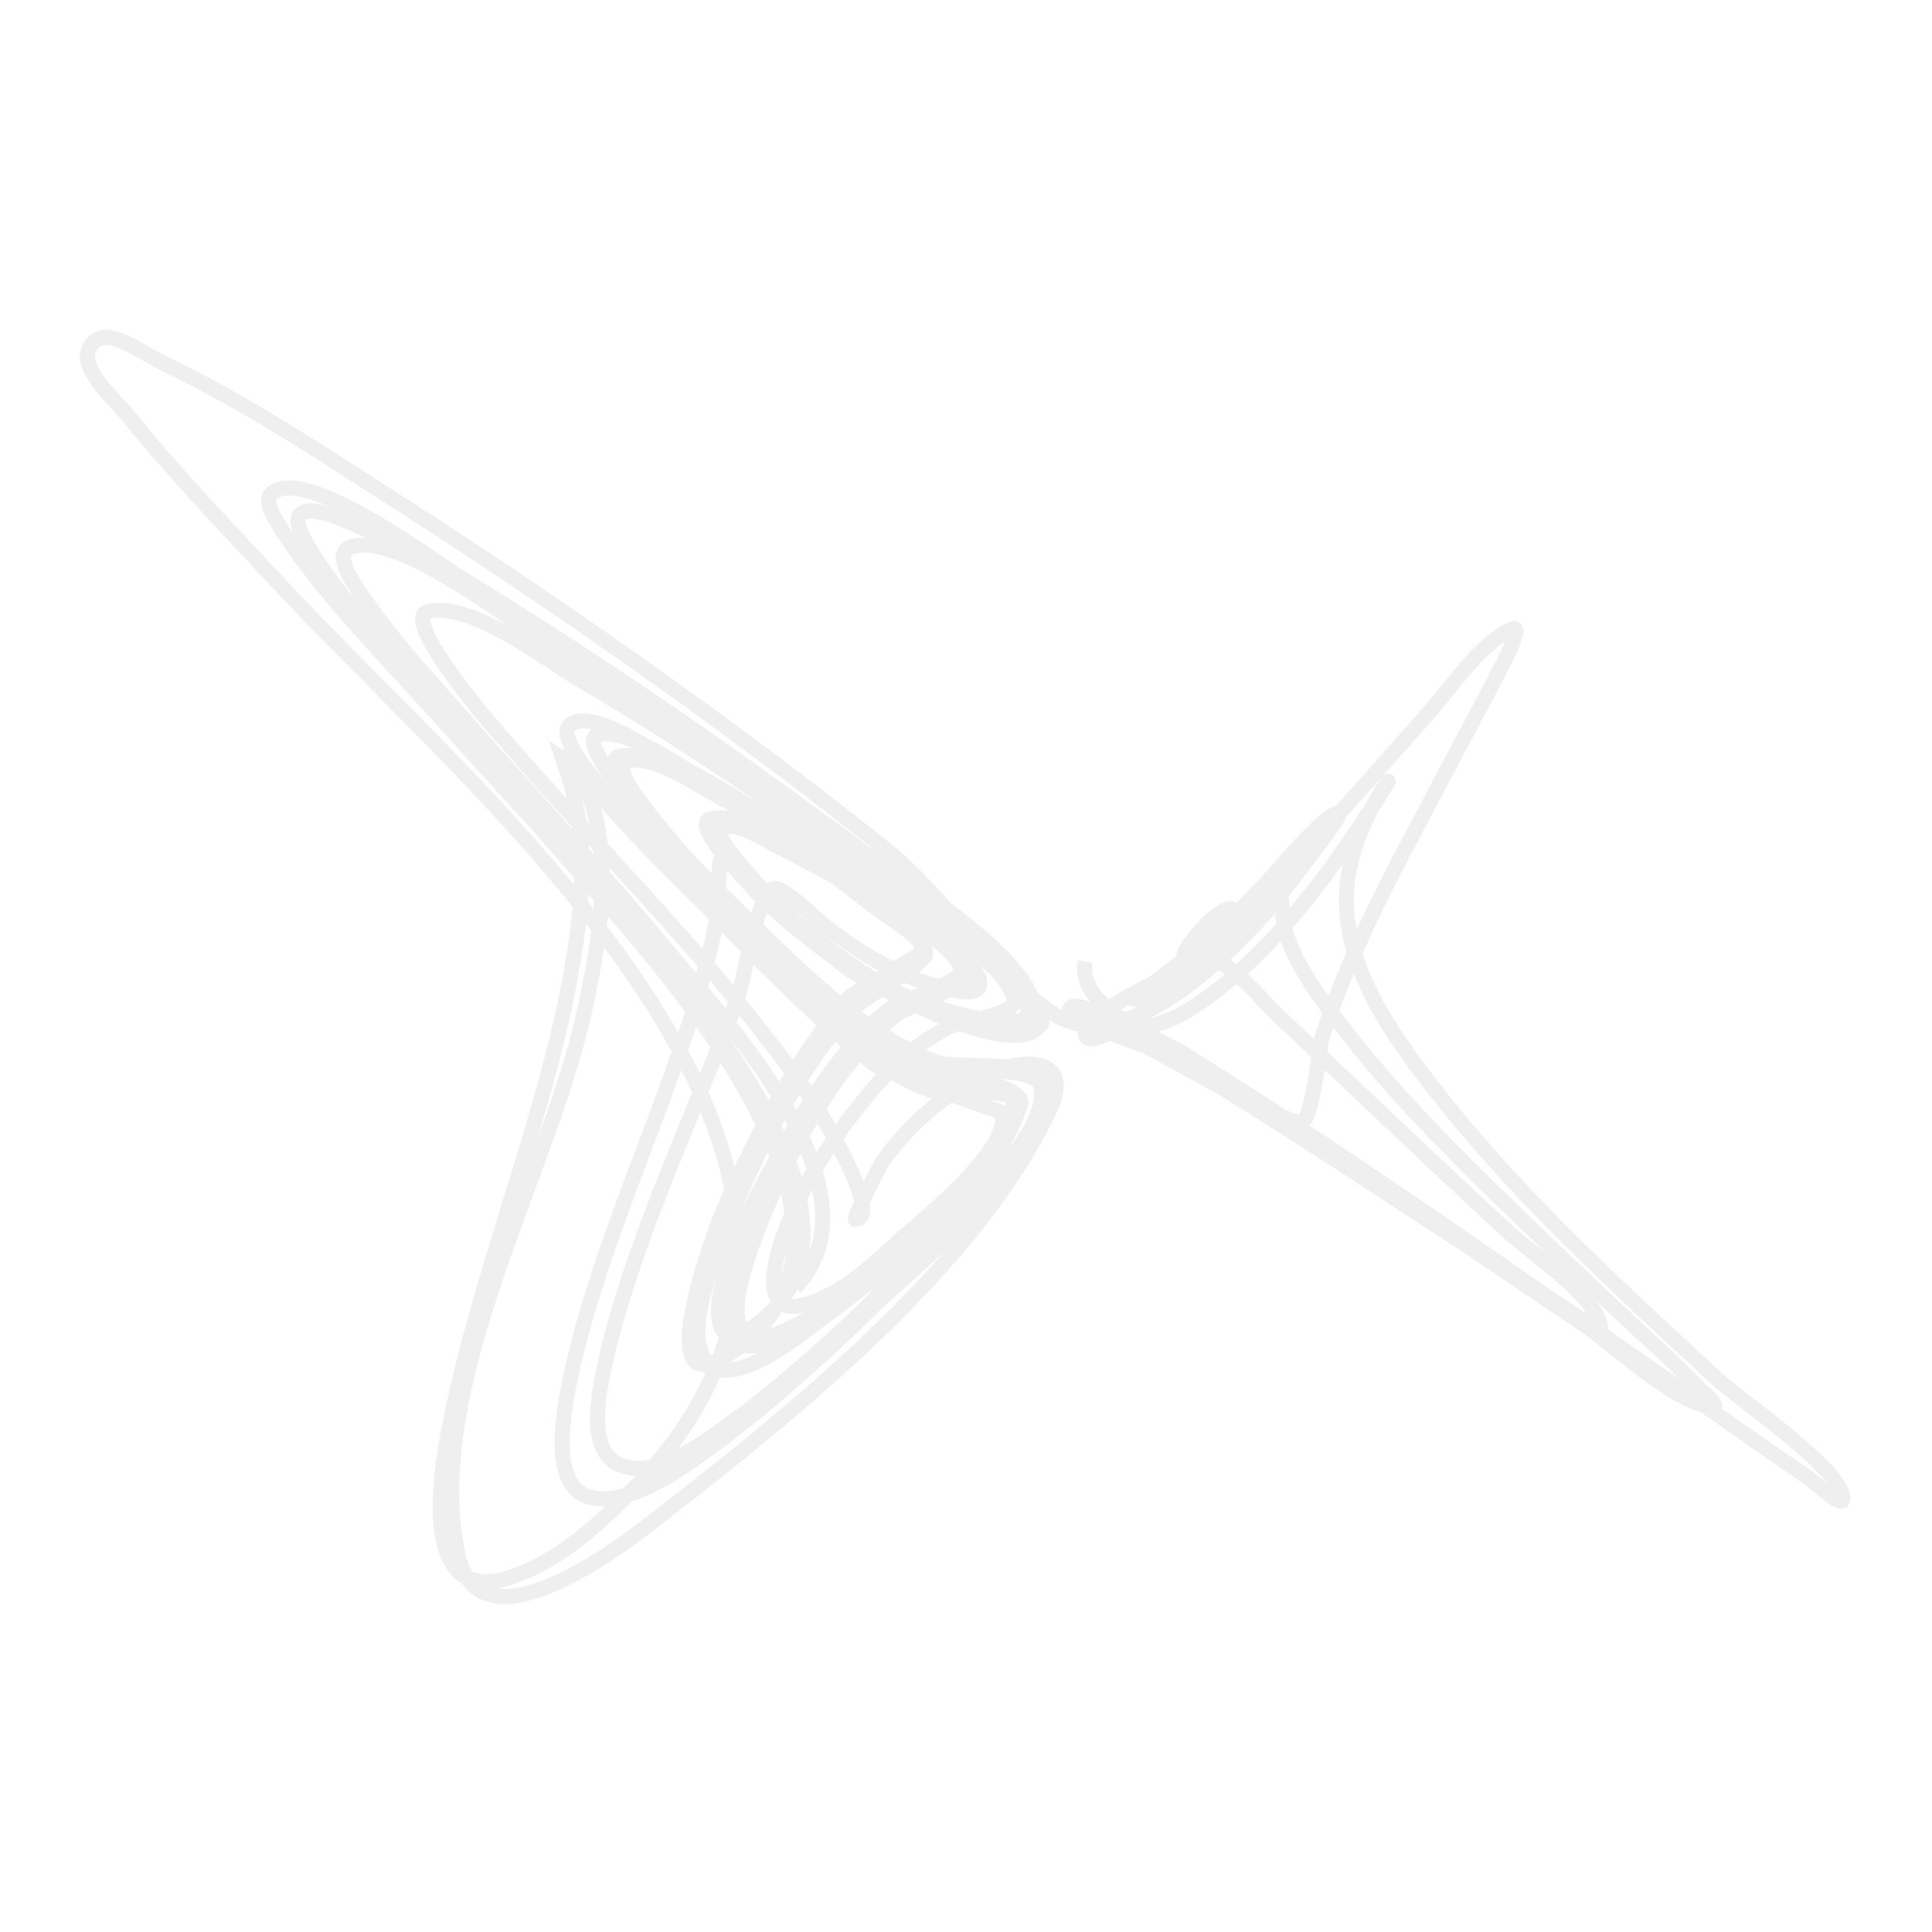
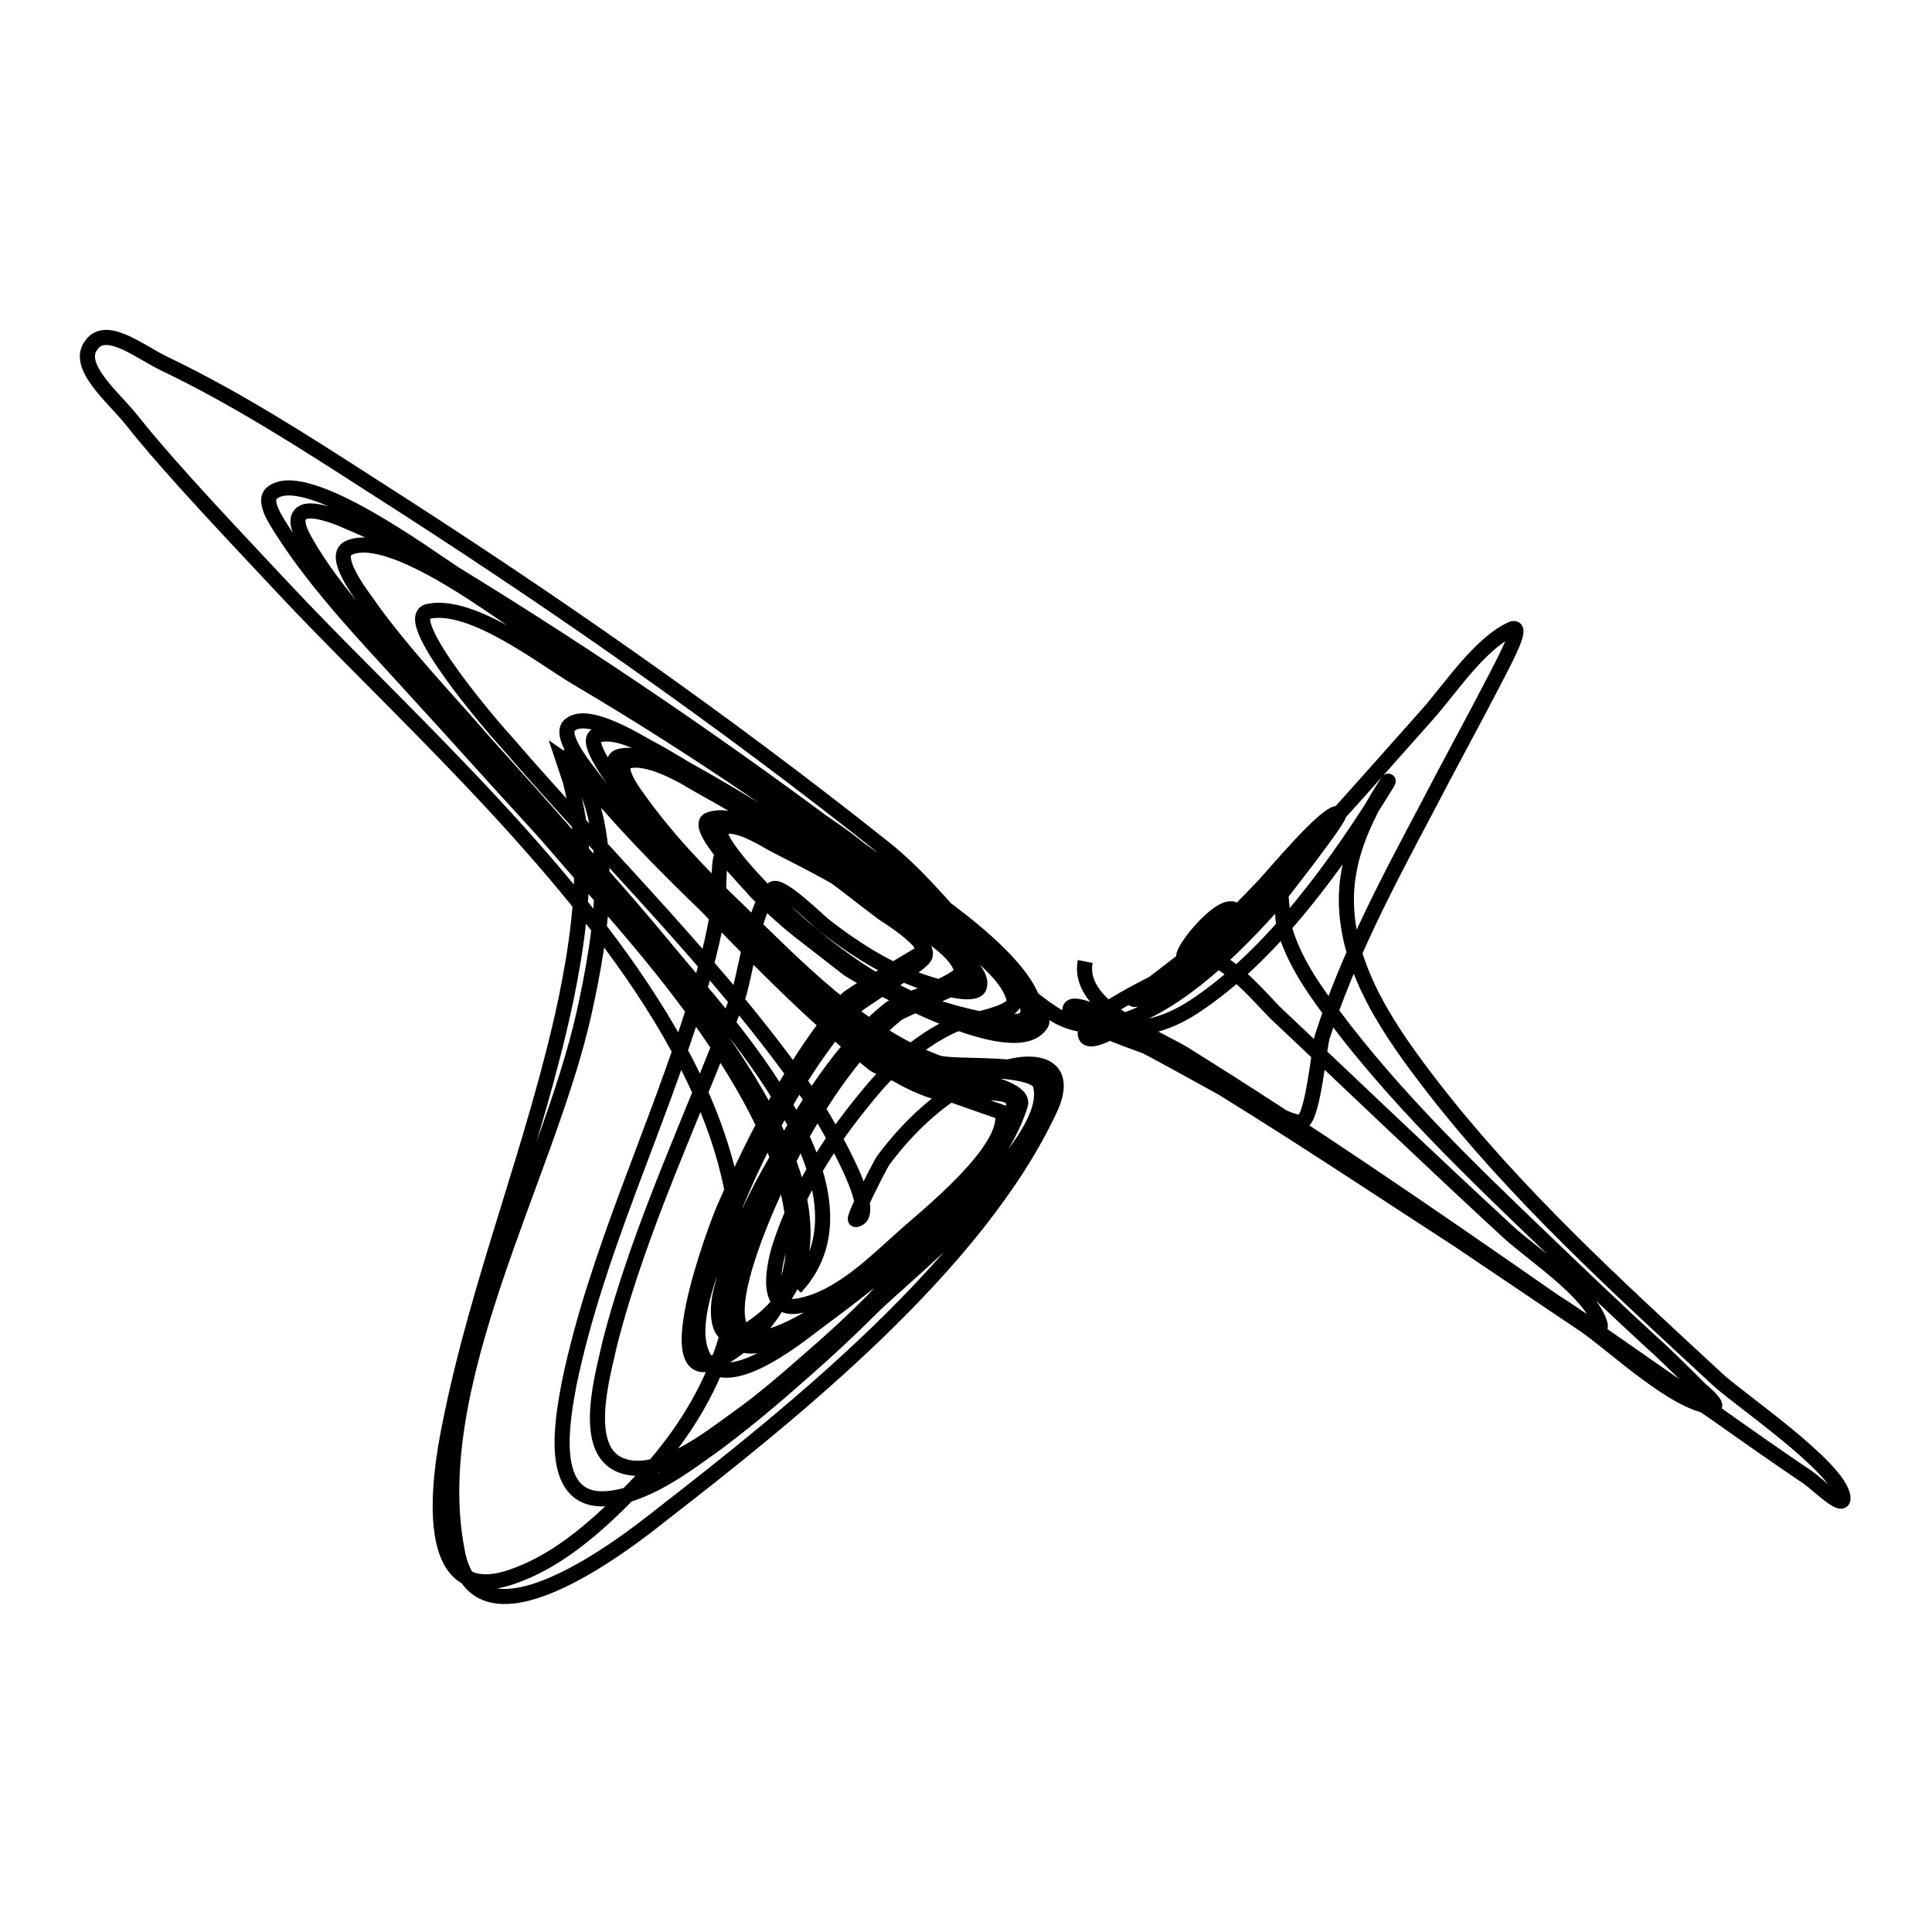
<svg xmlns="http://www.w3.org/2000/svg" viewBox="0 0 128 128" width="128" height="128">
-   <g fill="none" stroke="#efefef" stroke-width="1">
+   <g fill="none" stroke="currentColor" stroke-width="1">
    <path d="M71.9,63.7c-0.6,3 4.5,4.9 6.5,6.1c8.2,5.1 16.2,10.6 24.1,16.1c3.8,2.6 7.6,5.3 11.4,7.9c1.4,1 4.4,3.1 5.9,4.1c0.7,0.5 2.4,2.2 2.3,1.3c-0.2,-2 -7.2,-6.7 -8.4,-7.9c-6.6,-6.1 -13.3,-12.2 -18.8,-19.3c-2.7,-3.5 -5.7,-7.7 -5.7,-12.4c0,-2 0.6,-3.9 1.5,-5.7c0.3,-0.7 1.6,-2.7 1.2,-2c-3.2,5.2 -7.6,11.4 -12.8,14.8c-1.8,1.2 -4,1.8 -6.2,1.3c-0.3,-0.1 -2.2,-0.6 -2,-1.2c0.5,-1.1 9.2,4.5 9.4,4.7c8.4,5.2 16.5,10.8 24.7,16.3c1.9,1.3 6.1,5.3 8.5,5.4c0.4,0 -0.4,-0.8 -0.8,-1.1c-0.8,-0.8 -2.4,-2.4 -3.2,-3.1c-2.4,-2.2 -4.8,-4.5 -7.2,-6.8c-4.9,-4.7 -9.9,-9.5 -14,-15c-1.3,-1.7 -2.6,-3.6 -3.2,-5.7c-0.1,-0.2 -0.3,-3.1 -0.3,-3.1c-1,-0.2 -5.1,4.7 -6.1,5.5c-0.9,0.7 -6.7,3.1 -6.8,4.5c-0.1,1.5 3.9,-1.4 3.9,-1.4c2.2,-1.8 4.3,-3.9 6.3,-6c4.3,-4.4 8.4,-9.1 12.5,-13.7c1.5,-1.7 3.4,-4.6 5.5,-5.6c1,-0.5 -0.5,2.2 -1,3.2c-1.5,2.9 -3.1,5.8 -4.6,8.7c-2.6,4.9 -5.2,9.8 -6.9,15.1c-0.2,0.7 -0.6,5.2 -1.3,5.6c-0.9,0.5 -6.5,-3.5 -7.6,-4c-0.4,-0.2 -6.8,-2.2 -6.7,-2.8c0.1,-0.4 8.8,4.5 9,4.6c6,3.7 11.8,7.6 17.7,11.4c1.6,1 3.1,2 4.7,3c0.8,0.5 2.9,2.1 2.6,1.2c-0.6,-2.1 -4.6,-4.7 -6.1,-6.1c-5.1,-4.7 -10.1,-9.5 -15.2,-14.3c-1.1,-1 -4,-4.8 -6,-3.9c-1.3,0.6 2.4,-4.2 3.2,-3c0.4,0.5 -6.9,5.7 -6.8,5.8c0.2,0.2 2.1,-1.4 2.2,-1.4c2.3,-1.9 4.4,-4 6.4,-6.1c0.5,-0.5 4.3,-5.1 5,-4.8c0.3,0.1 -4.2,5.8 -4.5,6.2c-2.6,2.9 -9.6,10.3 -14.5,7c-4.1,-2.7 -7.2,-7.8 -11.1,-10.9c-10.8,-8.6 -22.3,-16.6 -33.9,-24c-4.5,-2.9 -9,-5.8 -13.8,-8.1c-1.5,-0.7 -3.8,-2.6 -4.8,-1.3c-1.2,1.4 1.4,3.5 2.6,5c2.6,3.3 7.3,8.2 10,11.1c13.8,14.8 43.6,38.7 23.4,59.6c-2.2,2.3 -4.9,4.8 -8,5.9c-6.4,2.4 -5,-6.6 -4.3,-10c1.9,-9.6 5.7,-18.7 7.7,-28.2c0.7,-3.4 1.2,-6.9 1,-10.4c-0.1,-1.4 -0.4,-2.7 -0.7,-4c0,0 -0.5,-1.5 -0.5,-1.5c6.4,4.4 11.4,12.1 17.3,17.2c2.2,1.9 4.7,4.1 7.6,4.9c0.7,0.2 4.7,-0.4 4.9,0.5c0.9,2.9 -6.7,8.8 -8.1,10.1c-2.2,2 -4.8,4.4 -7.6,5.4c-6.2,2.2 0.7,-11.3 1.5,-12.8c1.7,-3 3.8,-6.2 6.5,-8.4c0.5,-0.4 4.9,-2 4.9,-2.6c0,-1.4 -3.1,-3.3 -4,-3.9c-4.6,-3.5 -9.4,-6.7 -14.4,-9.5c-1.5,-0.8 -4.5,-3 -6.3,-2.5c-1.8,0.4 5.4,8.3 5.9,8.8c4.2,4.5 8.8,9.3 14,12.7c1.2,0.8 8.6,1.4 8.1,3c-1.7,5.6 -9.3,11.3 -13.6,14.5c-1.2,0.9 -6,4.8 -7.4,2.2c-1,-1.9 0.3,-5.1 0.9,-6.9c2,-5.6 4.9,-11.4 8.8,-16c0.6,-0.7 4.9,-3.1 5,-3.7c0.2,-0.9 -2.2,-2.4 -2.8,-2.8c-2.2,-1.6 -8.7,-7.2 -11.5,-6.2c-1.2,0.4 2.8,4.4 3.1,4.8c1.1,1.1 2.2,2.1 3.4,3c0.9,0.7 1.8,1.4 2.7,2.1c0.9,0.6 11.1,6.5 12.8,3.6c0.4,-0.8 -3.3,-4.2 -3.5,-4.4c-2.6,-2.5 -5.5,-4.7 -8.3,-6.9c-8.7,-6.6 -17.8,-12.8 -27.1,-18.5c-1.7,-1.1 -9.7,-7 -12,-5.4c-0.8,0.5 0.2,1.9 0.7,2.7c2.4,3.7 5.6,7 8.5,10.2c3.3,3.6 4.7,5.2 8,8.8c1.3,1.4 2.5,2.9 3.8,4.3c5.3,6.1 21.3,23.7 8.9,31.3c-5,3.1 -0.5,-8.8 0,-9.9c2.1,-4.8 4.7,-9.8 8.1,-13.8c0.4,-0.4 4.9,-3 5,-3.1c0.2,-2.4 -8.7,-6.5 -10.1,-7.3c-0.7,-0.4 -2.2,-1.3 -3.1,-1c-1.1,0.4 2.9,4.4 3.2,4.7c3.5,3.4 7.9,6.8 12.7,7.8c0.3,0.1 4.8,0.9 4.8,-0.2c-0.2,-3.8 -9.7,-9.4 -11.6,-10.8c-1.1,-0.9 -2.3,-1.7 -3.5,-2.5c-1.6,-1.1 -3.2,-2.3 -4.8,-3.4c-2.2,-1.5 -4.3,-3 -6.5,-4.5c-2.7,-1.8 -5.5,-3.6 -8.3,-5.3c-3.5,-2.2 -7.1,-4.5 -11,-6.1c-0.2,-0.1 -2.3,-1 -2.9,-0.5c-0.7,0.5 0.2,1.8 0.6,2.5c2.1,3.4 5,6.3 7.6,9.3c0.6,0.7 6.7,7.4 7.3,8.1c1.2,1.3 2.4,2.7 3.5,4c1.1,1.2 2.2,2.5 3.2,3.8c4.1,5 17.3,20.1 7.4,26.4c-2.2,1.4 -2.2,-1.3 -1.8,-2.7c0.7,-2.9 2,-5.7 3.5,-8.3c2,-3.7 4.4,-7.7 7.7,-10.3c0.5,-0.4 4.6,-1.7 4.7,-2.3c0.1,-1.3 -2.8,-3 -3.6,-3.5c-4.3,-3.2 -8.8,-6.2 -13.5,-8.8c-1.3,-0.7 -3.8,-2.5 -5.5,-2.1c-1.1,0.2 0.4,2.2 0.6,2.6c2,2.9 4.6,5.4 7.1,7.9c3.7,3.7 7.9,8 12.9,10c1.1,0.4 6.7,0 7.2,1.2c1.1,3.3 -6.5,9.6 -8,11.2c-1,1.1 -2.1,2.1 -3.1,3.2c-1.3,1.3 -2.7,2.6 -4.1,3.8c-1.6,1.4 -3.2,2.8 -4.9,4c-1.8,1.3 -5.2,4 -7.6,3.1c-2.8,-1 -1.2,-6.2 -0.8,-8.1c2,-7.8 5.6,-15.2 8.4,-22.7c0.6,-1.5 1.1,-6.3 2.4,-7.4c0.5,-0.4 3,2.1 3.4,2.4c2.3,1.8 4.9,3.4 7.7,4.1c0.4,0.1 2.5,0.7 2.6,-0.1c0.3,-1.3 -3.3,-3.5 -4,-4c-5.2,-4 -10.7,-7.6 -16.3,-10.8c-1.1,-0.6 -5.4,-3.6 -6.8,-2.5c-0.9,0.6 1,2.9 1.3,3.3c2.1,2.8 4.5,5.4 6.9,7.9c3.8,3.9 7.6,7.9 11.9,11.3c0.6,0.5 8.5,3.2 8.5,3.2c0.6,2.5 -5.3,7.1 -6.6,8.3c-1.9,1.7 -4.2,4 -6.8,4.5c-2.3,0.5 -1.8,-2.3 -1.4,-3.7c1.1,-3.6 3.3,-7.1 5.7,-10c1.6,-2 3.5,-3.8 5.9,-4.9c0.5,-0.2 4.1,-0.7 4,-1.6c-0.4,-2.3 -4.9,-4.9 -6.4,-6.1c-7.2,-5.5 -14.8,-10.7 -22.6,-15.3c-2.2,-1.3 -6.9,-5 -9.8,-4.4c-2.1,0.4 4.7,8.2 5.1,8.6c6.8,7.9 14.5,15.3 20.4,23.9c0.1,0.2 4.7,7.5 2.8,7.8c-0.3,0.1 1.6,-3.6 1.8,-3.9c2,-2.7 4.7,-5.1 7.9,-6.1c2.2,-0.7 4.5,-0.3 3.2,2.6c-4.8,10.4 -17.2,20.3 -25.7,26.9c-2.5,2 -12.3,9.6 -13.6,2.5c-2.2,-11.1 6,-24.9 8.4,-35.7c1.1,-5 2.4,-12.3 -1,-16.9c-0.3,-0.5 0.7,0.9 1.1,1.4c0.5,0.6 1,1.2 1.5,1.7c2.2,2.5 4.5,4.8 6.9,7.1c3.9,3.9 8.1,8.3 13,11c1.1,0.6 6.6,0.6 7.1,1.3c0.7,1.3 -2.1,4.1 -2.7,4.8c-3.6,4.2 -8.5,9.9 -13.8,11.5c-5.8,1.8 0.1,-10.4 0.9,-11.9c1.9,-3.6 4.2,-7.5 7.3,-10.2c0.5,-0.4 4.6,-1.9 4.7,-2.5c0.1,-1.2 -2.8,-3 -3.5,-3.5c-4.2,-3.2 -8.6,-6.1 -13.2,-8.5c-1.3,-0.7 -3.7,-2.3 -5.3,-2c-1.1,0.2 0.2,2 0.5,2.4c1.9,2.7 4.3,5.2 6.7,7.5c3.8,3.7 8.1,8.2 13.2,10.1c1.1,0.4 6.8,-0.2 7.2,1.3c1.2,4.4 -9.5,12.9 -11.5,14.9c-1.5,1.5 -3,2.9 -4.6,4.3c-1.8,1.6 -3.7,3.2 -5.7,4.7c-2.1,1.5 -4.8,3.6 -7.5,3.7c-3.8,0.1 -2.7,-5.4 -2.3,-7.6c1.8,-8.7 5.8,-16.8 8.4,-25.3c0.6,-2.1 1.2,-4.2 1.5,-6.3c0,-0.2 0,-3.2 0.2,-3.3c0.6,-0.1 2.8,2.5 3.2,2.9c2.8,2.5 5.8,4.8 9.2,6.4c0.4,0.2 7.7,2.8 7.9,1c0.2,-2.7 -7.7,-7.6 -8.9,-8.6c-0.8,-0.6 -1.6,-1.2 -2.4,-1.8c-1.1,-0.8 -2.2,-1.6 -3.3,-2.4c-1.5,-1.1 -3,-2.1 -4.5,-3.2c-2,-1.4 -4,-2.7 -6,-4.1c-2.5,-1.6 -4.9,-3.2 -7.4,-4.8c-2.2,-1.4 -9.6,-7.2 -12.5,-5.9c-1.3,0.6 1.4,3.8 1.4,3.9c2.3,3.2 5.1,6.1 7.7,9.1c2.6,2.9 3.8,4.2 6.4,7.2c2,2.2 3.9,4.4 5.8,6.7c3.7,4.5 14.3,15.7 8.3,22.1" />
  </g>
</svg>
